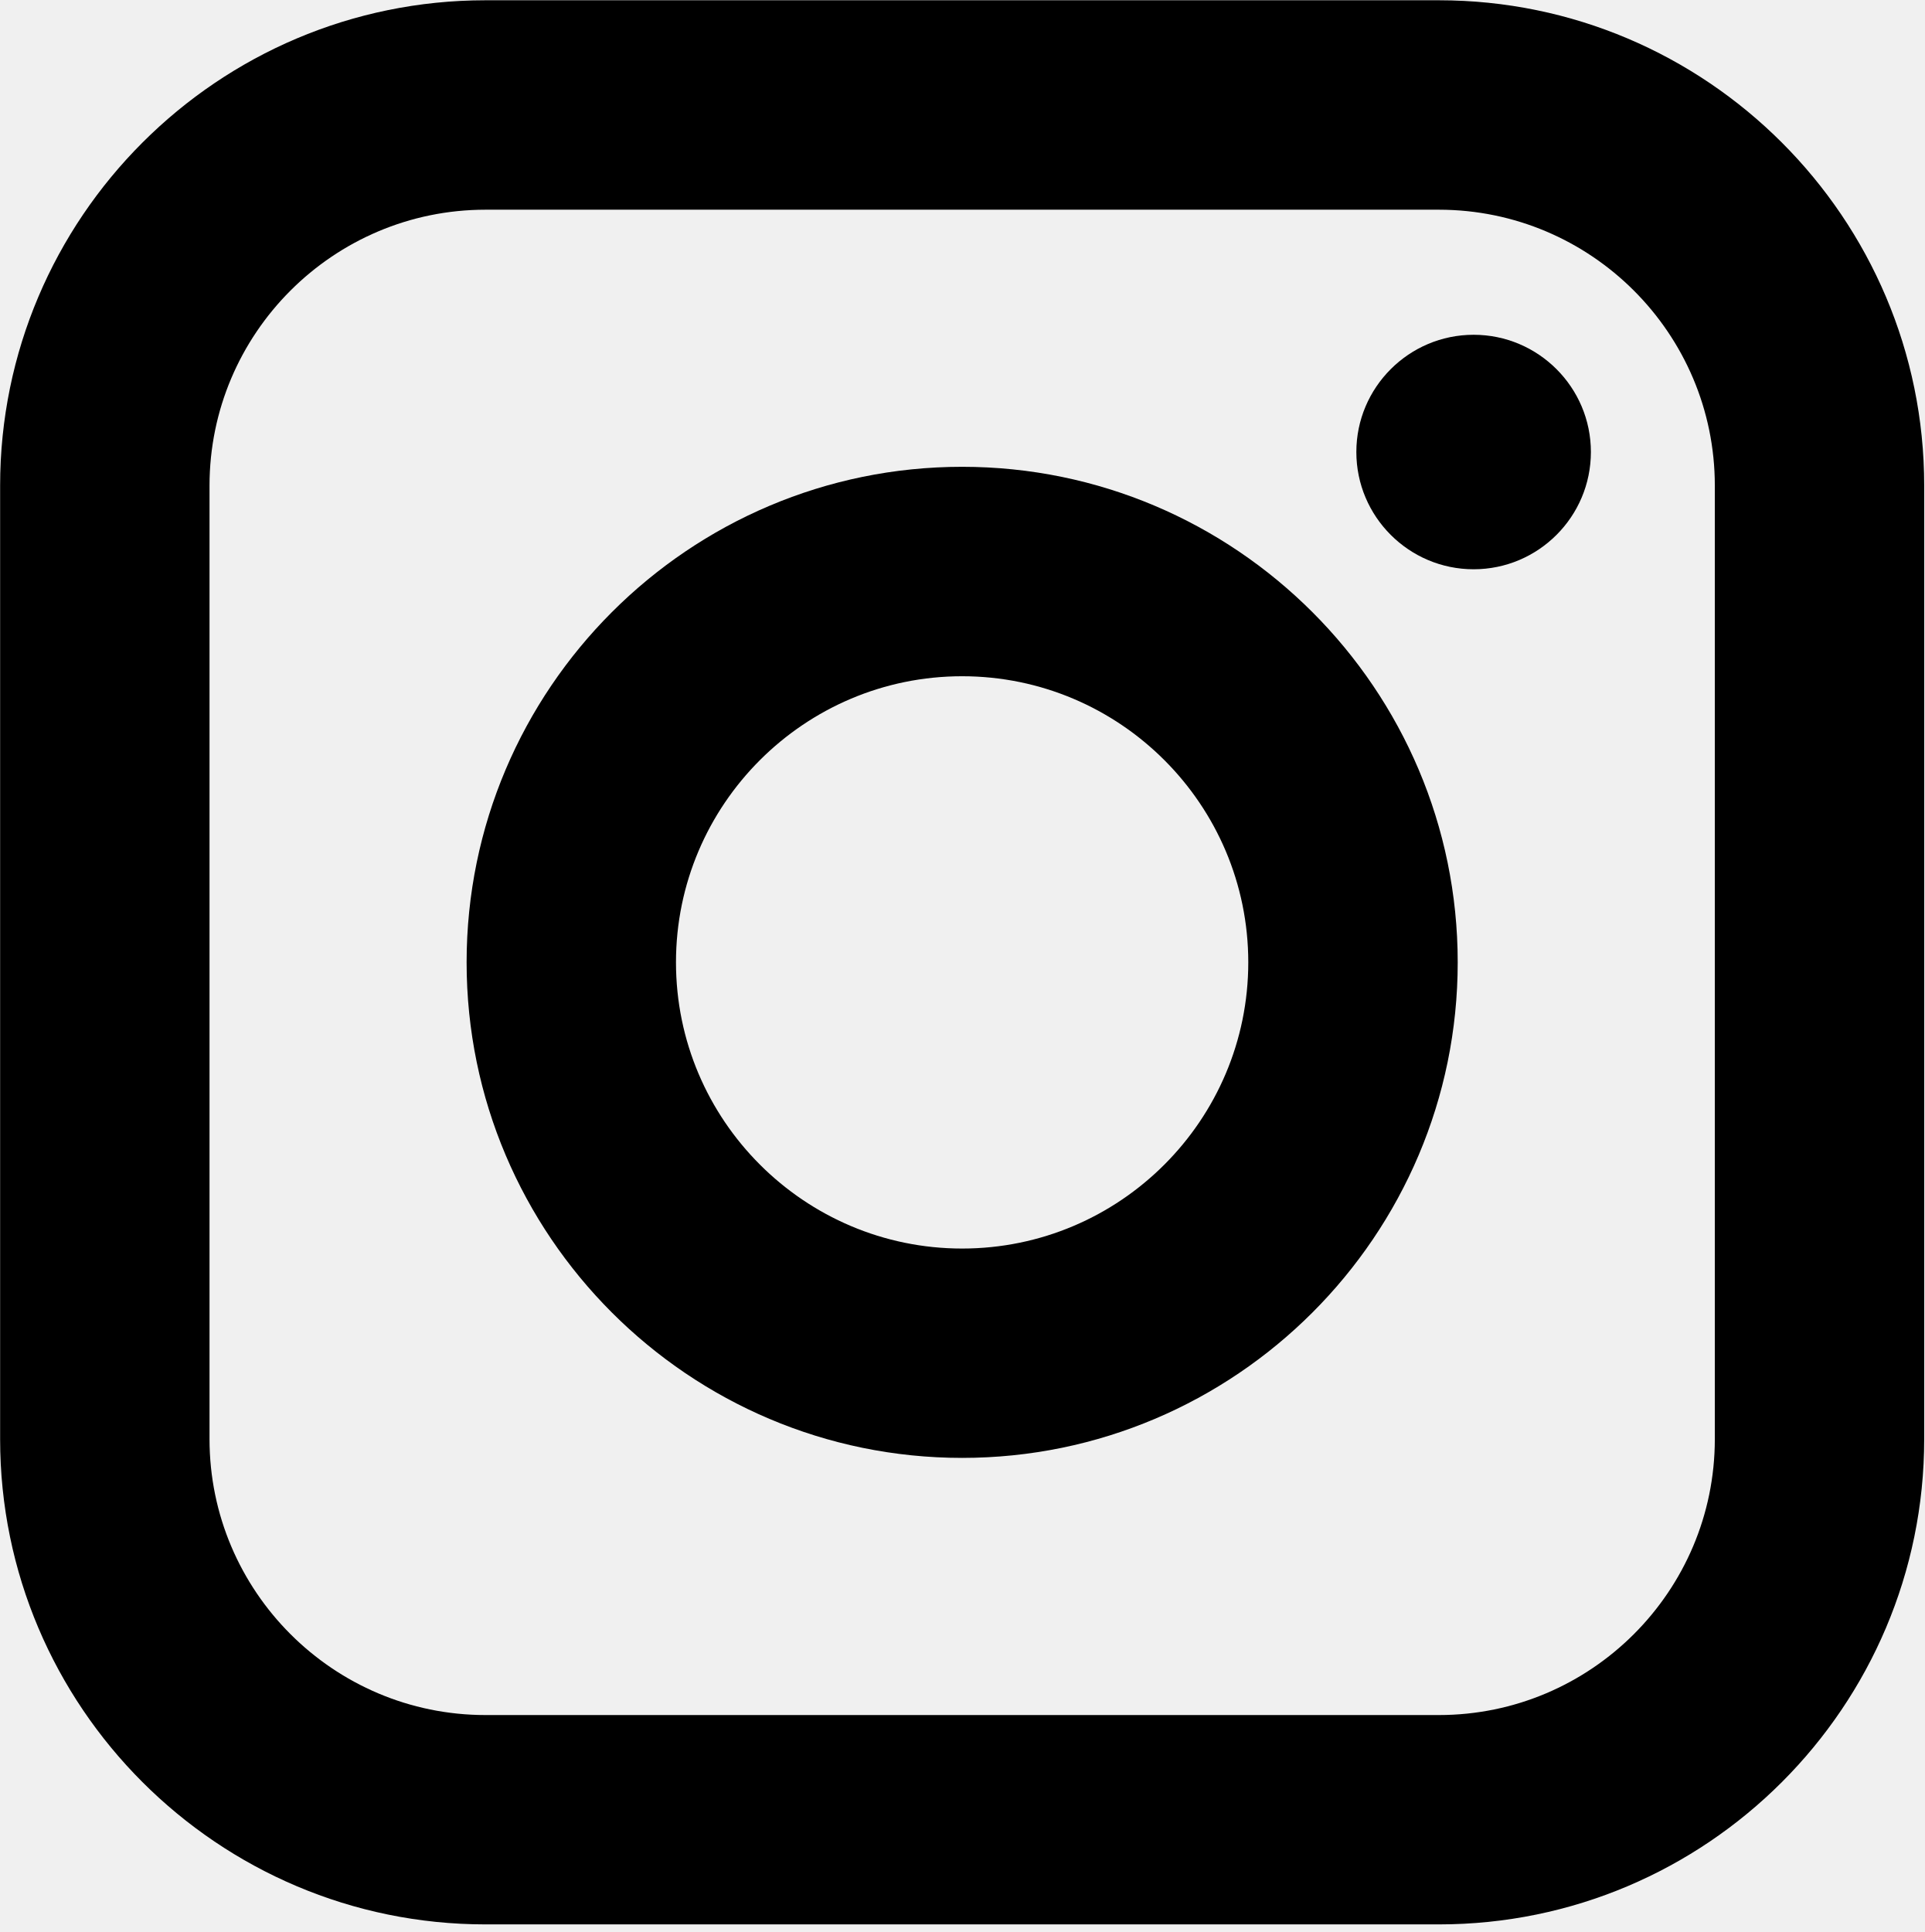
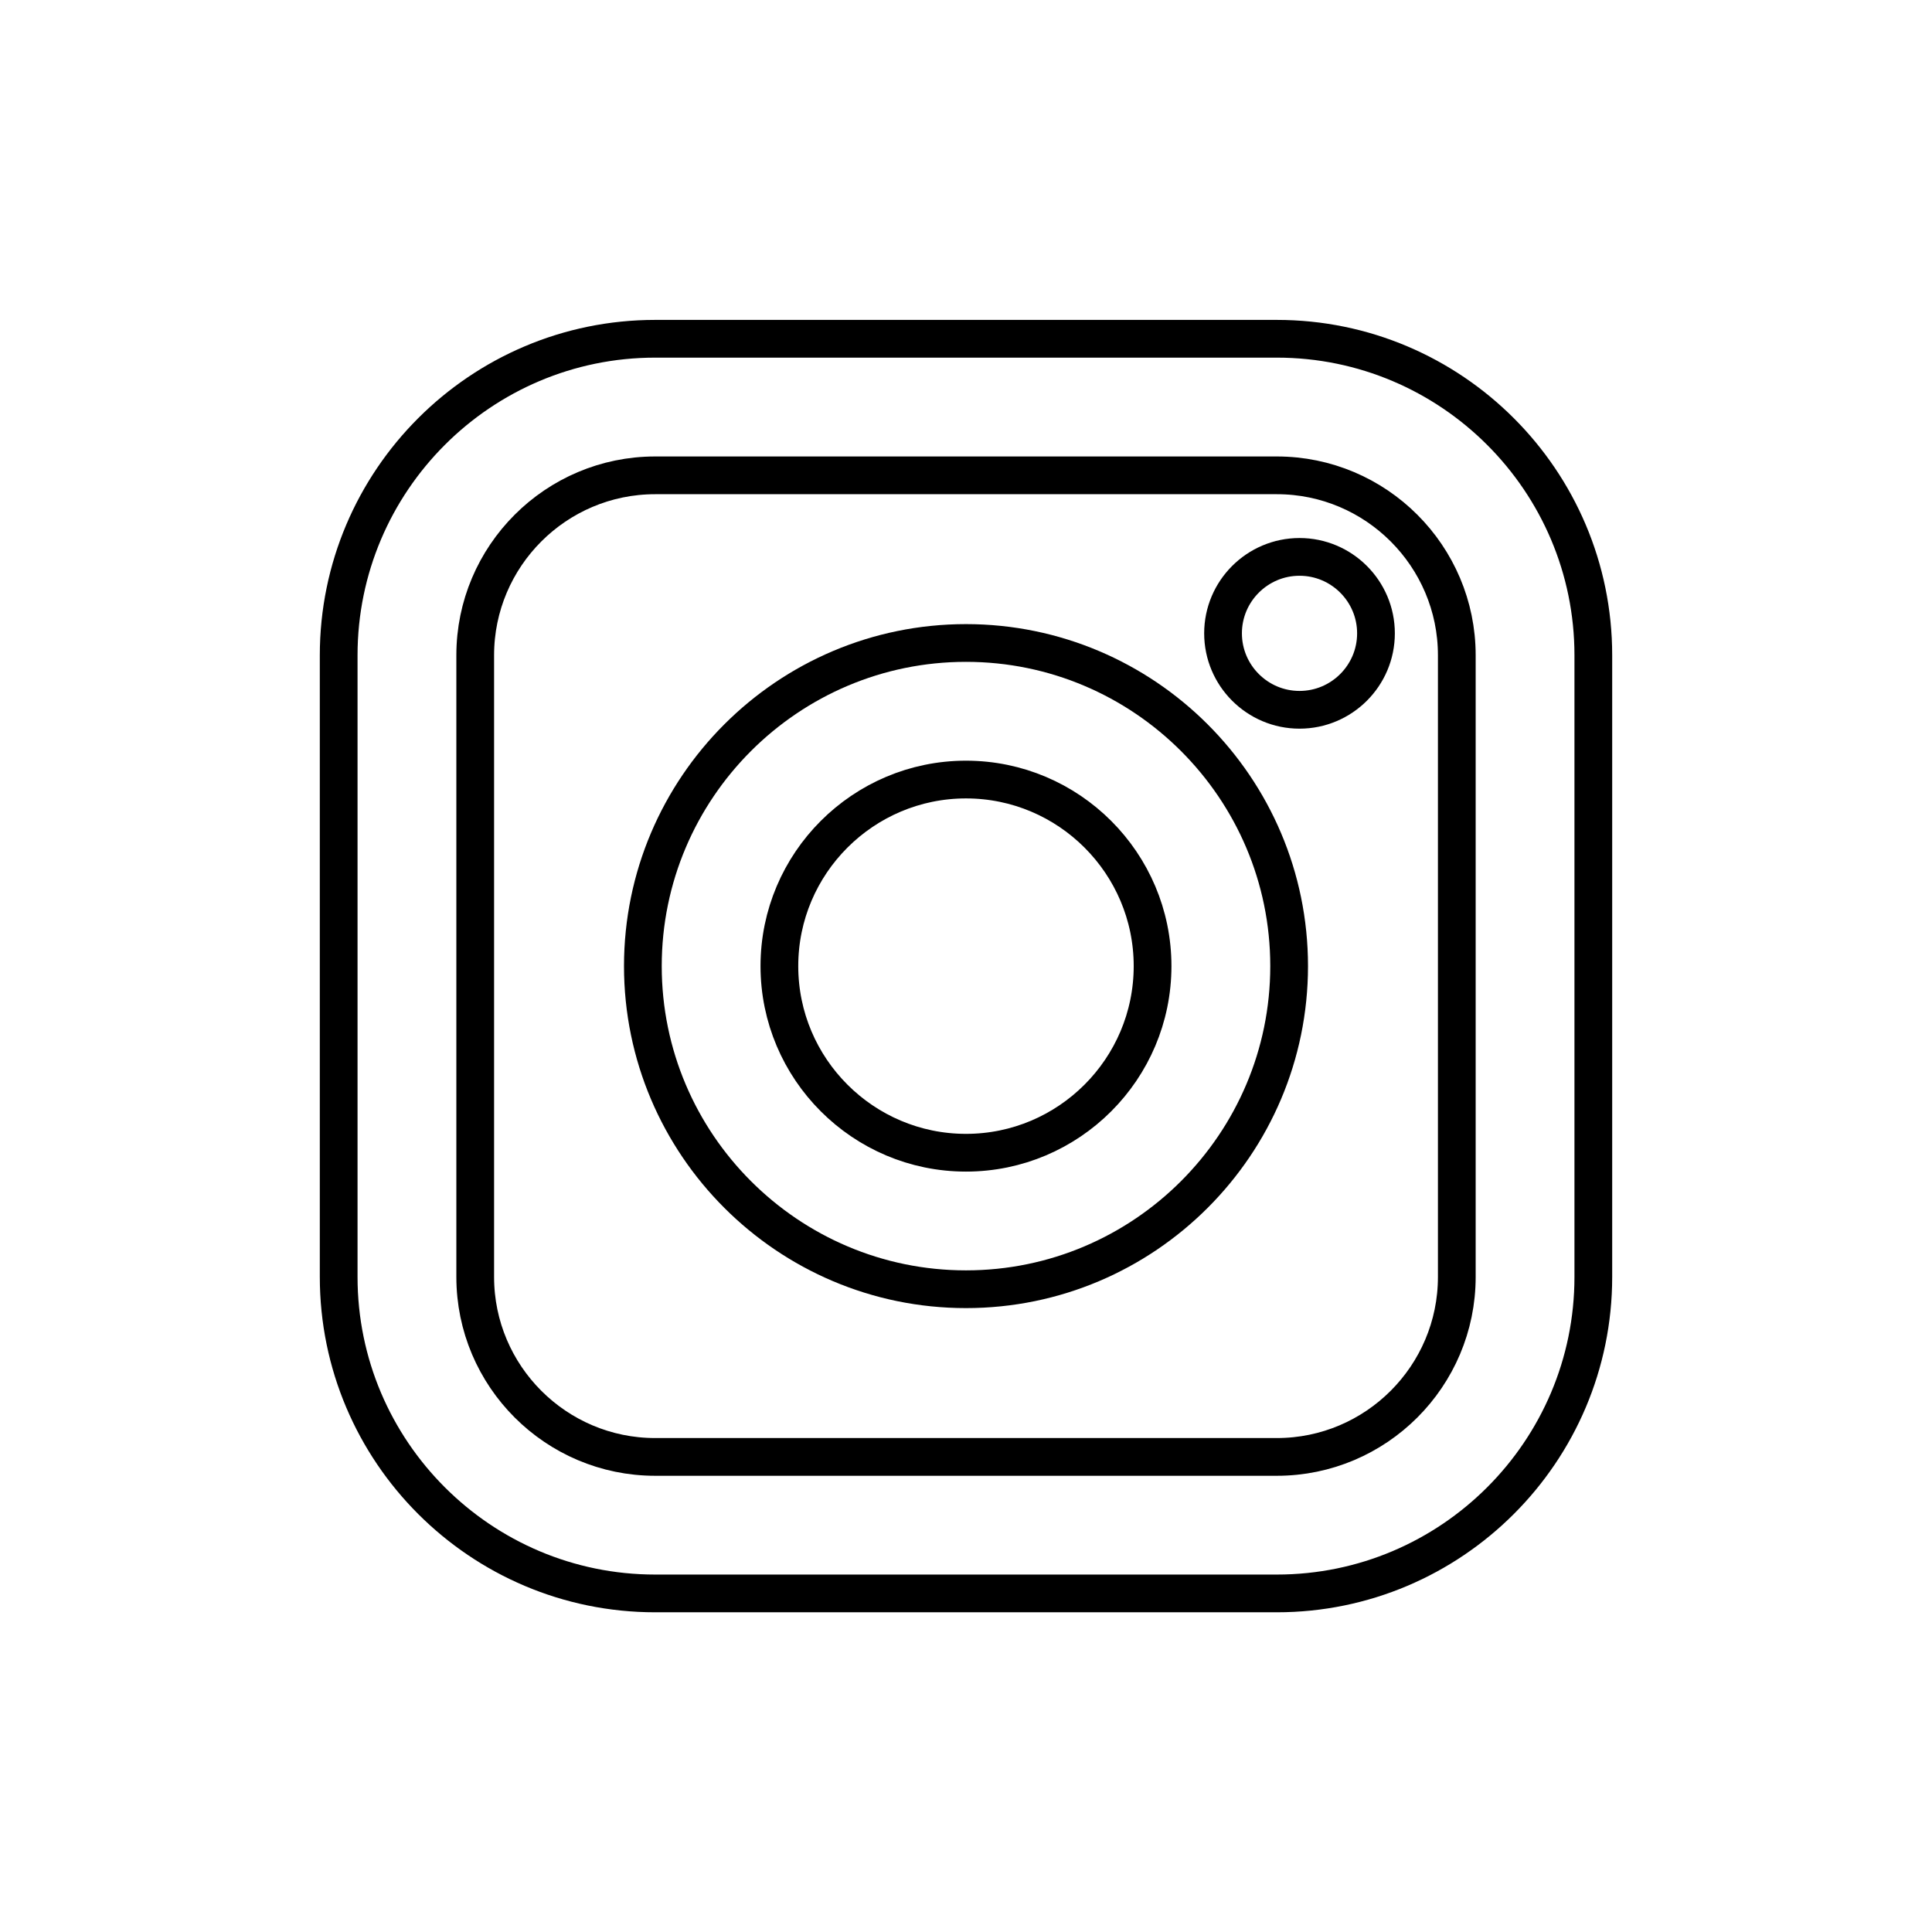
- <svg xmlns="http://www.w3.org/2000/svg" width="252px" height="253px" viewBox="0 0 252 253" version="1.1">
+ <svg xmlns="http://www.w3.org/2000/svg" width="512px" height="512px" viewBox="0 0 512 512" version="1.1">
  <g id="Page-1" stroke="none" stroke-width="1" fill="none" fill-rule="evenodd">
-     <g id="instagram" fill="#000000">
-       <path d="M188.426,0.035 L63.578,0.035 C28.527,0.035 0.016,28.551 0.016,63.598 L0.016,188.445 C0.016,223.496 28.527,252.004 63.578,252.004 L188.426,252.004 C223.477,252.004 251.984,223.496 251.984,188.445 L251.984,63.598 C251.984,28.551 223.477,0.035 188.426,0.035 Z M224.566,188.445 C224.566,208.375 208.352,224.59 188.426,224.59 L63.578,224.59 C43.652,224.59 27.438,208.375 27.438,188.445 L27.438,63.598 C27.438,43.672 43.652,27.461 63.578,27.461 L188.426,27.461 C208.352,27.461 224.566,43.672 224.566,63.598 L224.566,188.445 Z" id="Shape" fill-rule="nonzero" />
-       <path d="M192.98,74.547 C184.512,74.547 177.621,67.66 177.621,59.191 C177.621,50.727 184.512,43.84 192.98,43.84 C201.449,43.84 208.336,50.727 208.336,59.191 C208.336,67.66 201.449,74.547 192.98,74.547 Z" id="Path" />
-       <path d="M125.996,61.129 C90.219,61.129 61.105,90.238 61.105,126.02 C61.105,161.801 90.219,190.914 125.996,190.914 C161.781,190.914 190.895,161.801 190.895,126.02 C190.895,90.242 161.781,61.129 125.996,61.129 Z M125.996,163.5 C105.344,163.5 88.523,146.684 88.523,126.02 C88.523,105.363 105.344,88.555 125.996,88.555 C146.66,88.555 163.469,105.363 163.469,126.02 C163.469,146.684 146.66,163.5 125.996,163.5 Z" id="Shape" fill-rule="nonzero" />
+     <g id="instagram">
+       <polygon id="Shape-Copy" fill="#FFFFFF" fill-rule="nonzero" points="0 0 0 512 512 512 512 0" />
+       <path d="M338.376,89.778 L173.629,89.778 C127.376,89.778 89.753,127.407 89.753,173.655 L89.753,338.402 C89.753,384.655 127.376,422.273 173.629,422.273 L338.376,422.273 C384.629,422.273 422.247,384.655 422.247,338.402 L422.247,173.655 C422.247,127.407 384.629,89.778 338.376,89.778 Z M386.067,338.402 C386.067,364.701 364.67,386.098 338.376,386.098 L173.629,386.098 C147.335,386.098 125.938,364.701 125.938,338.402 L125.938,173.655 C125.938,147.361 147.335,125.969 173.629,125.969 L338.376,125.969 C364.67,125.969 386.067,147.361 386.067,173.655 L386.067,338.402 Z" id="Shape" stroke="#000000" stroke-width="10" fill-rule="nonzero" />
+       <path d="M344.387,188.103 C333.211,188.103 324.119,179.015 324.119,167.84 C324.119,156.67 333.211,147.582 344.387,147.582 C355.562,147.582 364.649,156.67 364.649,167.84 C364.649,179.015 355.562,188.103 344.387,188.103 Z" id="Path" stroke="#000000" stroke-width="10" />
+       <path d="M255.995,170.397 C208.784,170.397 170.366,208.809 170.366,256.026 C170.366,303.242 208.784,341.66 255.995,341.66 C303.216,341.66 341.634,303.242 341.634,256.026 C341.634,208.814 303.216,170.397 255.995,170.397 Z M255.995,305.485 C228.742,305.485 206.546,283.294 206.546,256.026 C206.546,228.768 228.742,206.588 255.995,206.588 C283.263,206.588 305.443,228.768 305.443,256.026 C305.443,283.294 283.263,305.485 255.995,305.485 Z" id="Shape" stroke="#000000" stroke-width="10" fill-rule="nonzero" />
    </g>
  </g>
</svg>
